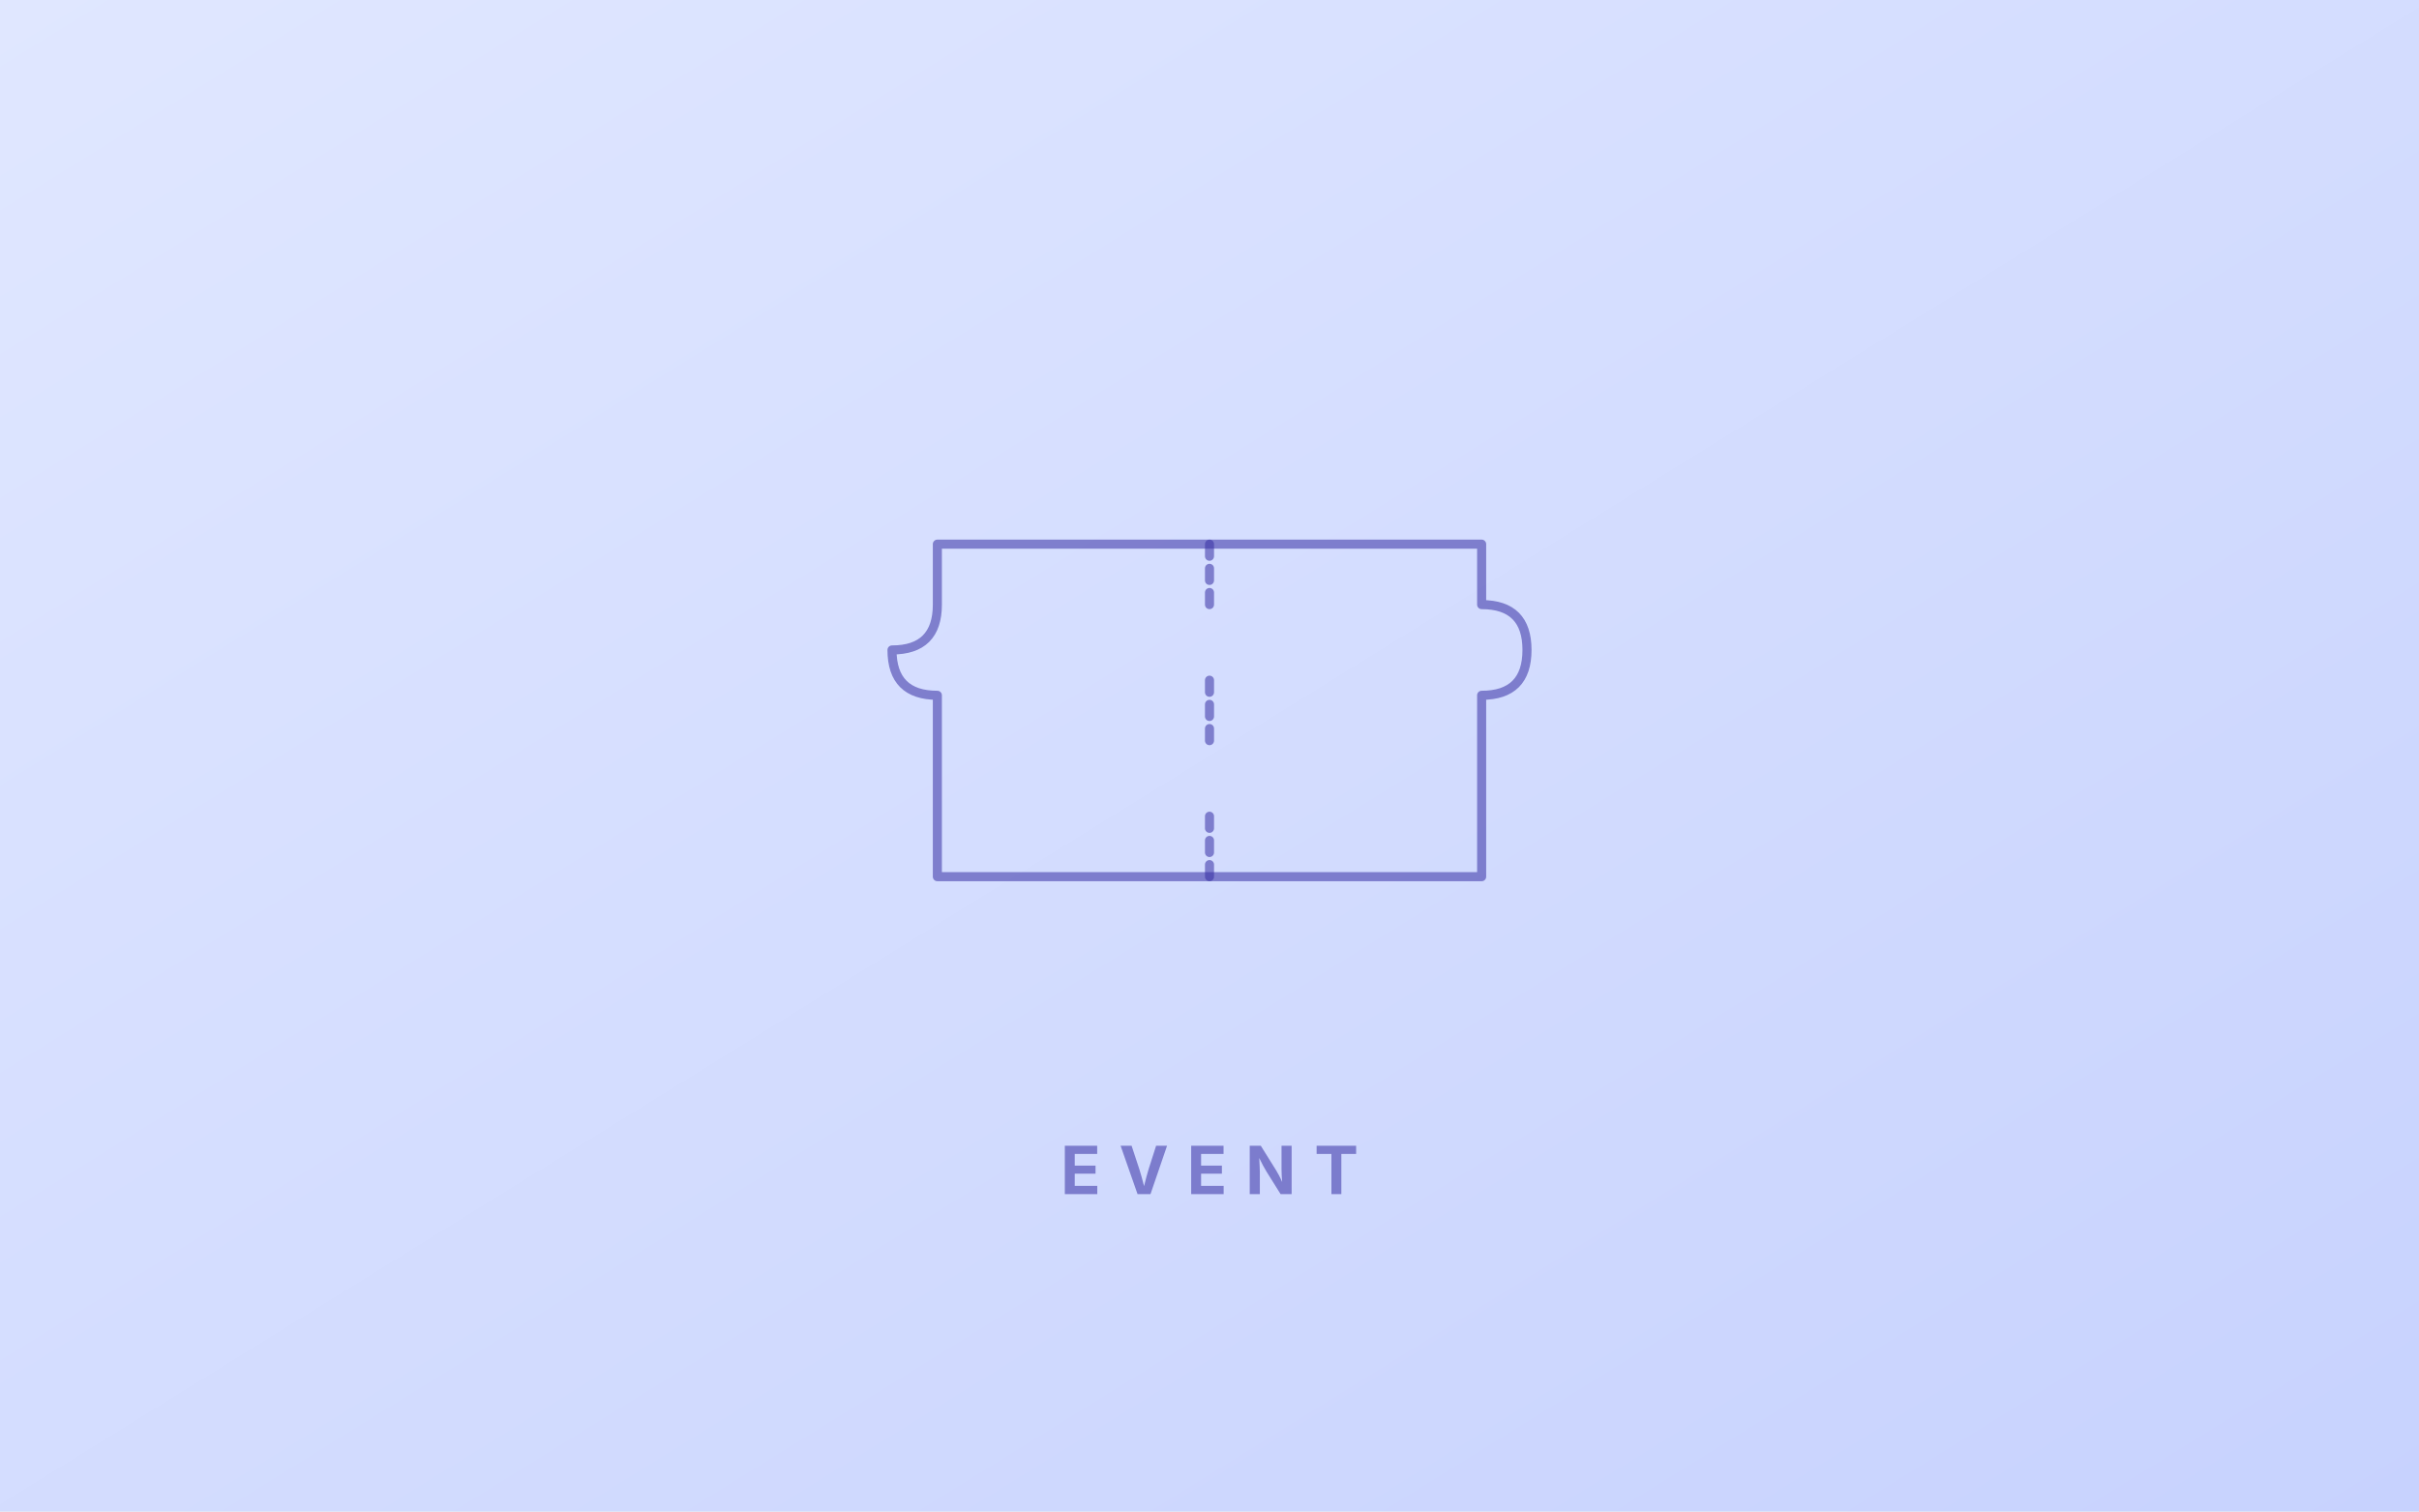
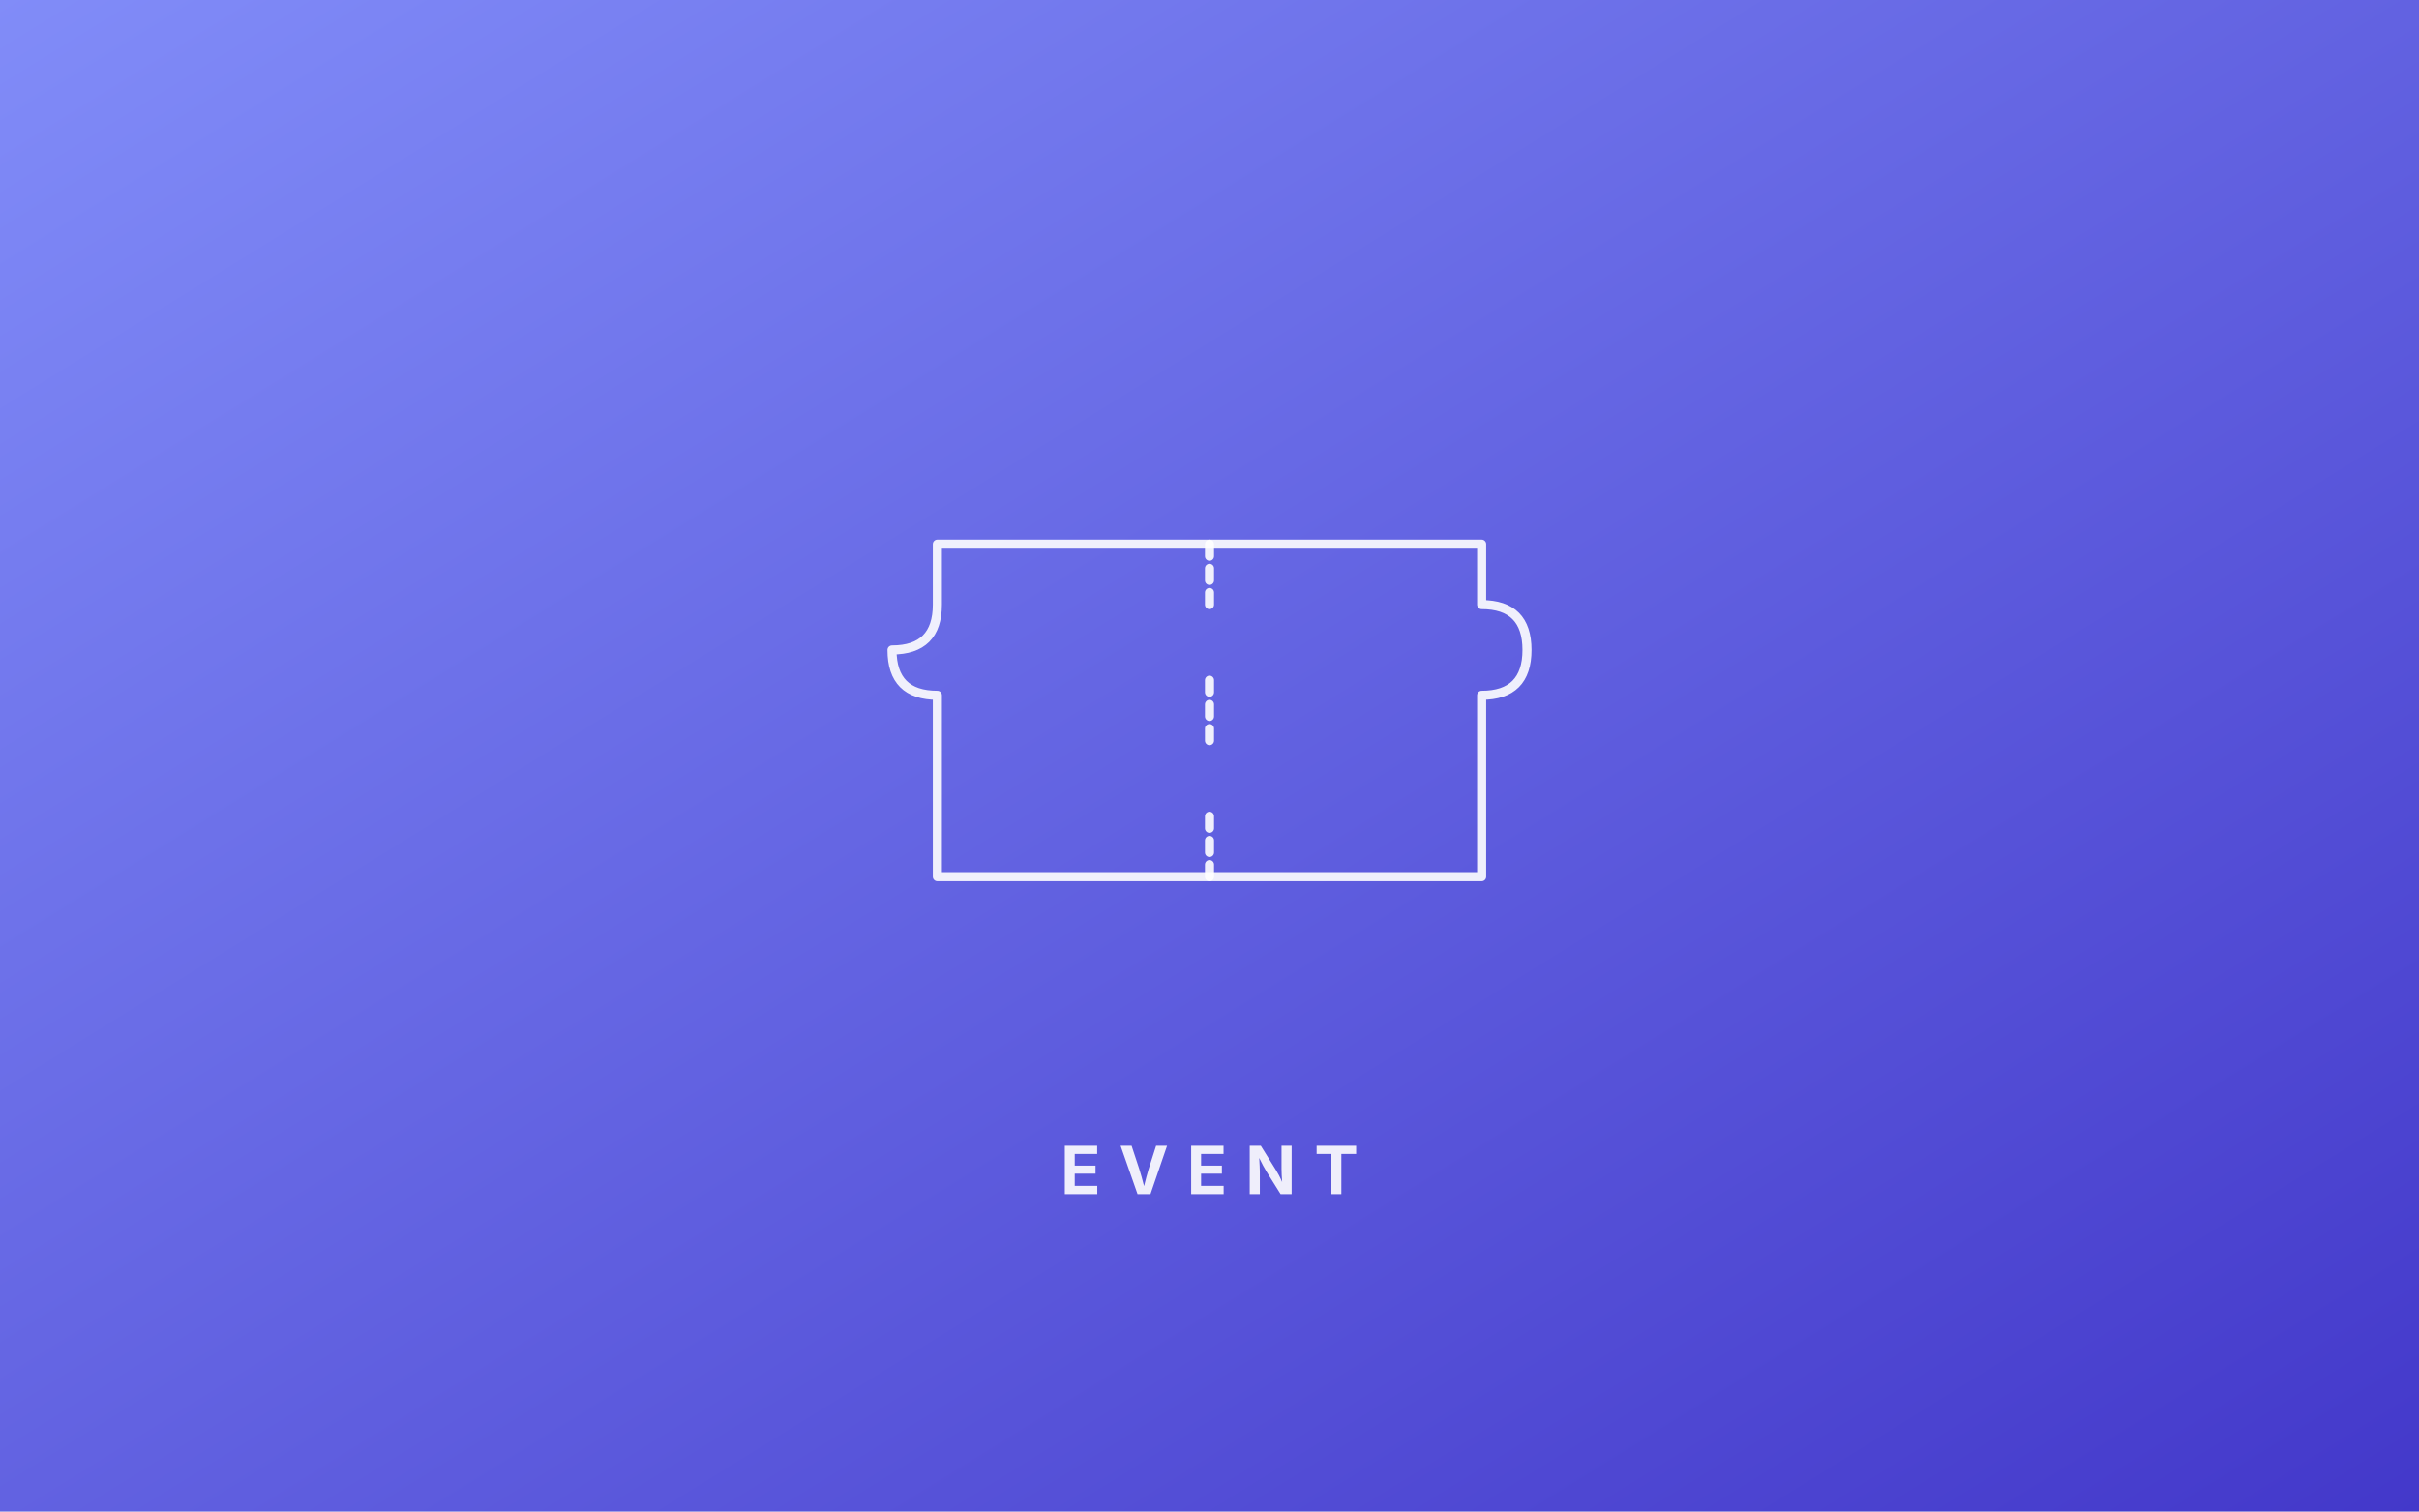
<svg xmlns="http://www.w3.org/2000/svg" viewBox="0 0 800 500" preserveAspectRatio="xMidYMid slice">
  <defs>
    <linearGradient id="bg" x1="0" y1="0" x2="1" y2="1">
-       <stop offset="0%" stop-color="#e0e7ff" />
-       <stop offset="100%" stop-color="#c7d2fe" />
+       <stop offset="0%" stop-color="#818cf8" />
+       <stop offset="100%" stop-color="#4338ca" />
    </linearGradient>
  </defs>
  <rect width="800" height="500" fill="url(#bg)" />
-   <g stroke="#3730a3" stroke-opacity="0.55" stroke-width="3" fill="none" stroke-linecap="round" stroke-linejoin="round">
+   <g stroke="#ffffff" stroke-opacity="0.9" stroke-width="3" fill="none" stroke-linecap="round" stroke-linejoin="round">
    <path d="M 310 180 L 310 200 Q 310 215 295 215 Q 295 230 310 230 L 310 290 L 490 290 L 490 230 Q 505 230 505 215 Q 505 200 490 200 L 490 180 Z" />
    <line x1="400" y1="180" x2="400" y2="200" stroke-dasharray="4 4" />
    <line x1="400" y1="225" x2="400" y2="245" stroke-dasharray="4 4" />
    <line x1="400" y1="270" x2="400" y2="290" stroke-dasharray="4 4" />
  </g>
-   <text x="400" y="395" text-anchor="middle" font-family="system-ui, -apple-system, BlinkMacSystemFont, sans-serif" font-size="22" font-weight="700" letter-spacing="6" fill="#3730a3" fill-opacity="0.55">EVENT</text>
+   <text x="400" y="395" text-anchor="middle" font-family="system-ui, -apple-system, BlinkMacSystemFont, sans-serif" font-size="22" font-weight="700" letter-spacing="6" fill="#ffffff" fill-opacity="0.9">EVENT</text>
</svg>
